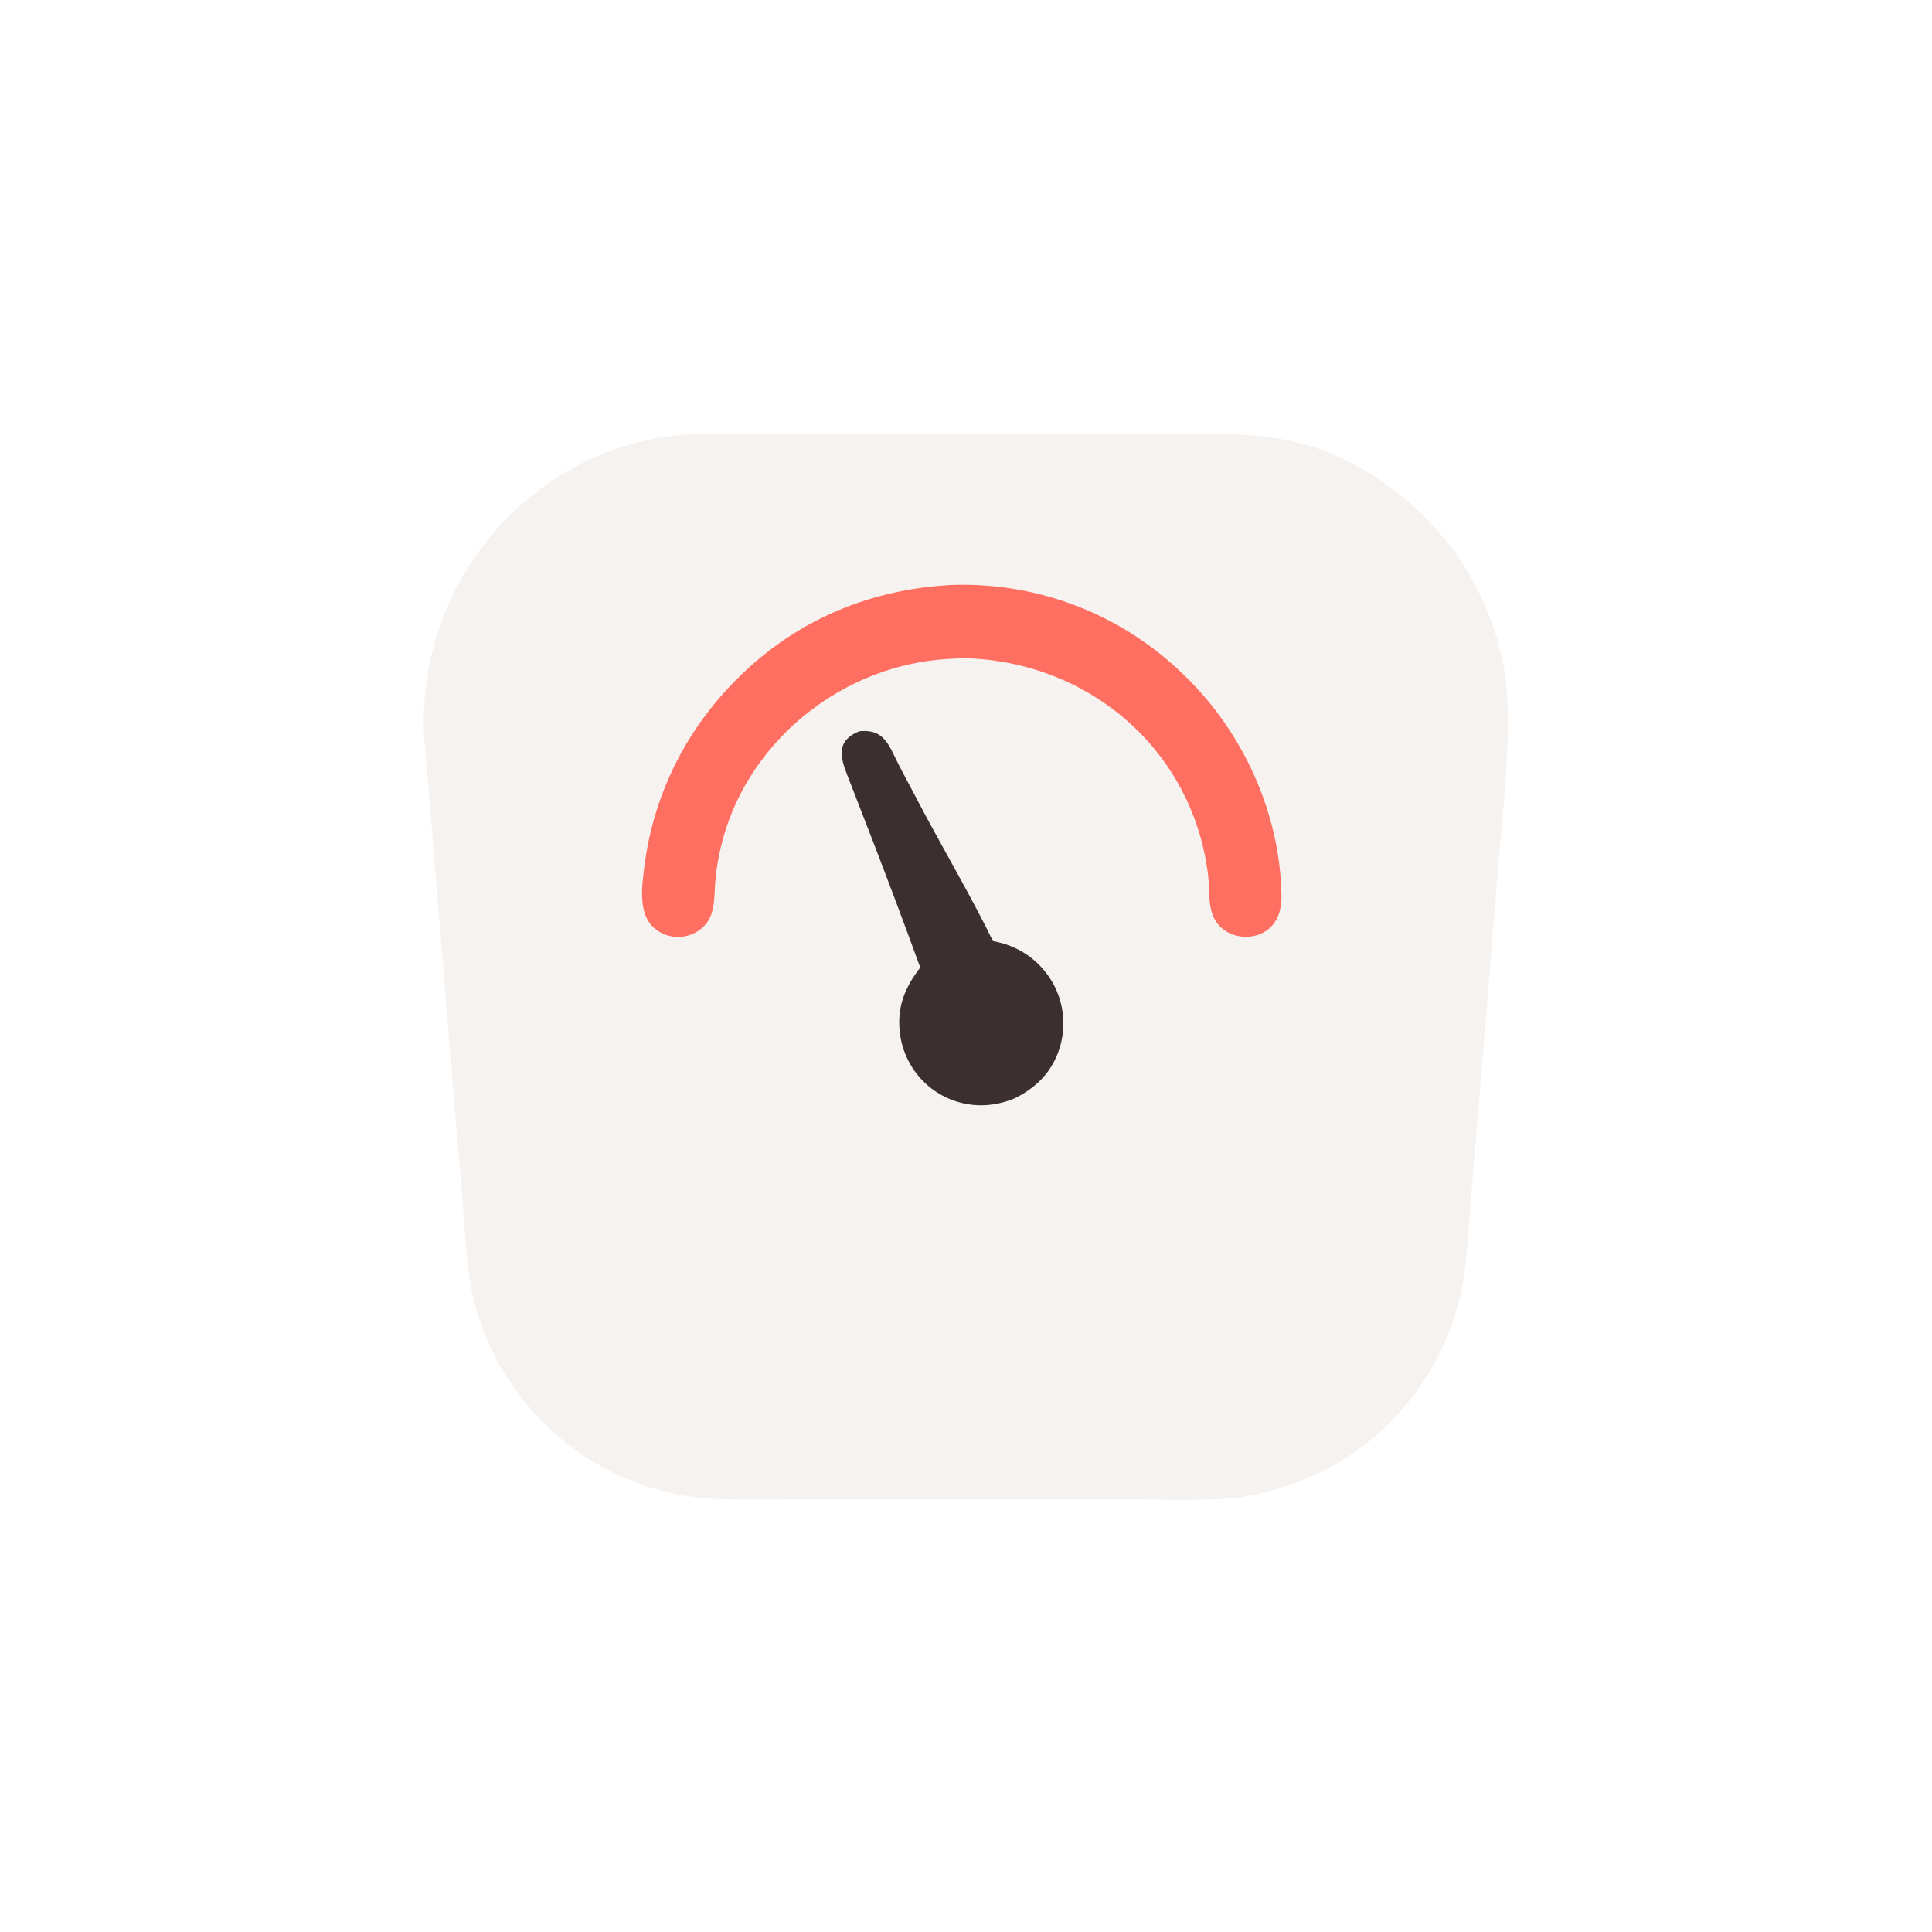
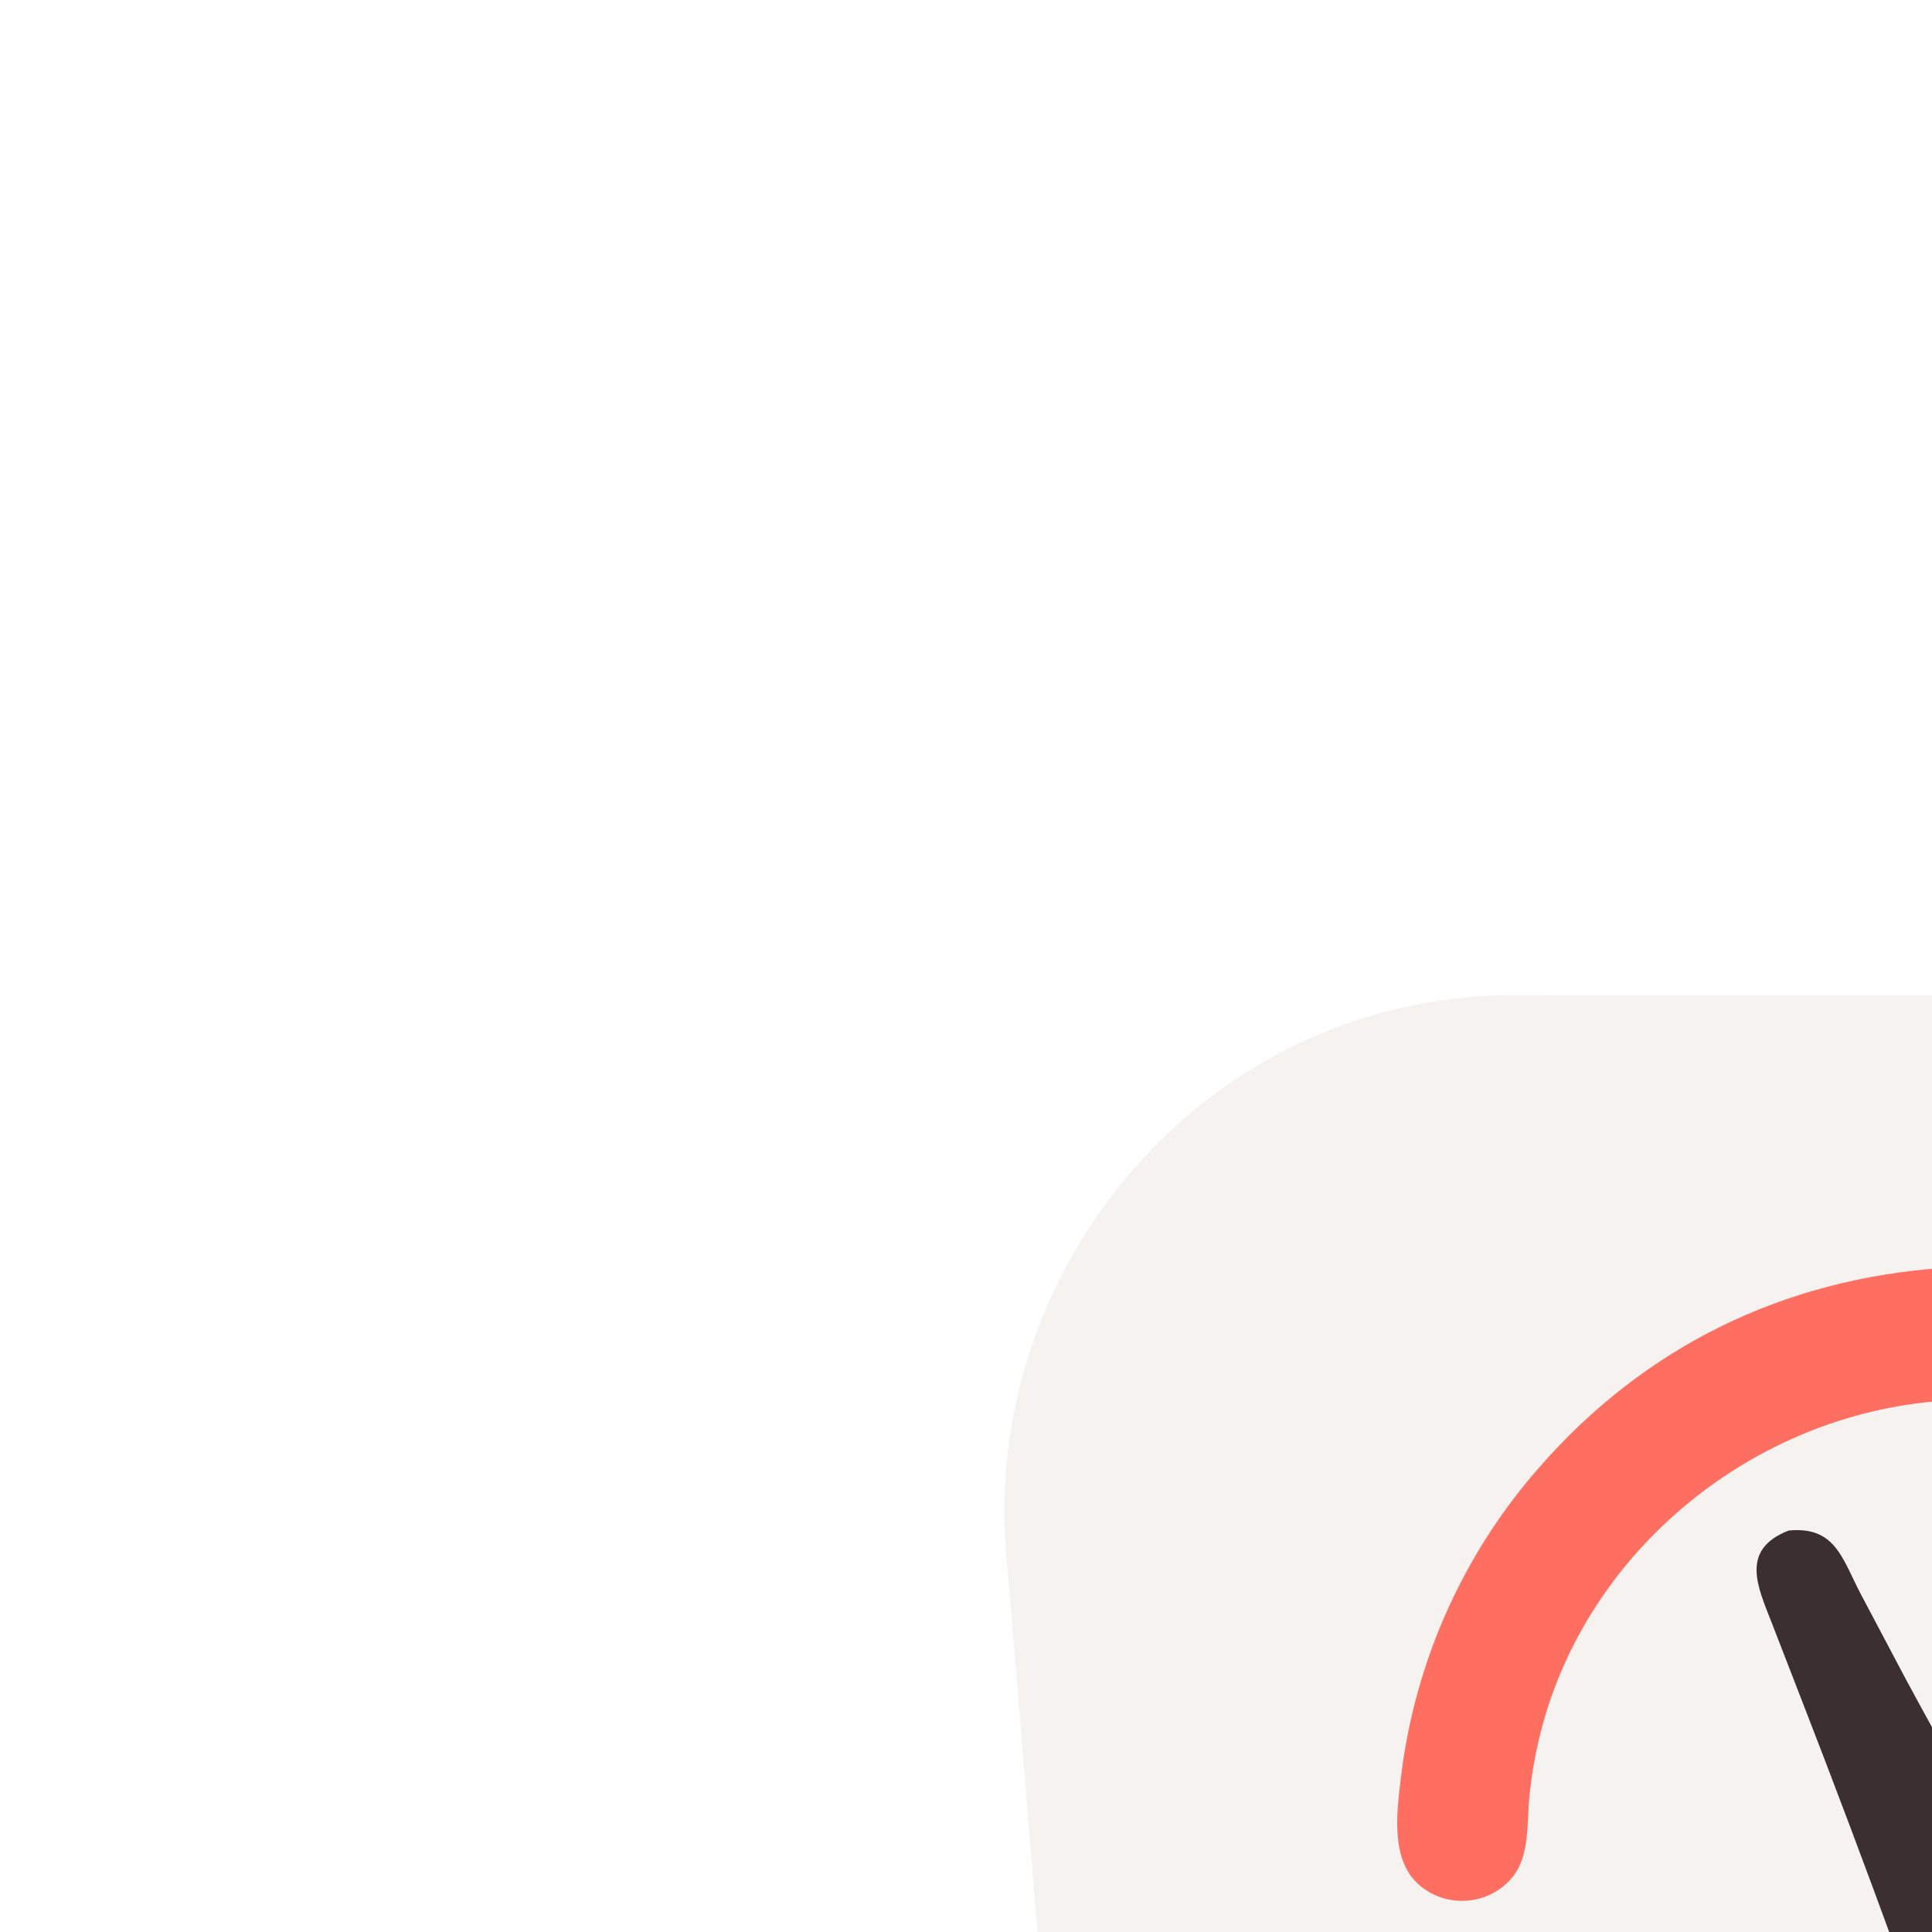
<svg xmlns="http://www.w3.org/2000/svg" viewBox="0 0 512 512">
  <rect width="512" height="512" fill="none" />
-   <g transform="translate(0, 4) scale(0.25)">
+   <g transform="translate(64, 64) scale(0.45)">
    <path d="M 730.821 444.43 C 741.486 443.543 757.21 443.912 768.106 443.919 L 831.781 443.943 L 1034.87 443.921 L 1227.39 443.912 C 1321.55 443.889 1383.06 438.574 1465.33 494.671 C 1532.24 540.028 1578.43 610.055 1593.79 689.408 C 1604.54 747.307 1593.54 837.75 1588.46 898.48 L 1572.44 1096.6 L 1559.46 1252.44 C 1557 1281.96 1554.6 1325.82 1548.9 1353.2 C 1541.02 1389.32 1526.11 1423.54 1505.04 1453.92 C 1459.76 1518.84 1395.2 1557.1 1317.87 1570.69 C 1311.45 1571.64 1304.98 1572.31 1298.49 1572.69 C 1268.45 1574.73 1225.73 1573.39 1194.36 1573.42 L 998.559 1573.4 L 841.585 1573.42 C 802.339 1573.45 754.87 1575.6 717.221 1568.01 C 669.809 1558.37 625.75 1536.48 589.425 1504.52 C 550.659 1470.77 522.014 1426.93 506.676 1377.88 C 494.266 1337.69 494.113 1302.73 490.626 1261.32 L 480.176 1136.46 L 461.086 901.927 C 457.615 859.956 454.362 817.666 450.524 775.748 C 435.24 608.787 560.178 454.883 730.821 444.43 z" fill="#F5F2F0" />
    <path d="M 735.211 527.408 C 770.501 525.539 819.989 527.008 856.4 527.012 L 1090.67 527.035 L 1240.71 527.01 C 1265.39 527.004 1306.29 525.83 1329.52 528.864 C 1360.45 533.211 1390.07 544.229 1416.31 561.155 C 1465.74 593.007 1500.4 643.28 1512.59 700.804 C 1516.22 717.804 1517.84 744.183 1516.84 762.137 C 1514.42 806.087 1510.29 850.921 1506.63 894.81 L 1489.73 1103.49 L 1477.22 1250.32 C 1474.96 1276.85 1474.04 1308.85 1468.9 1334.49 C 1452.97 1414 1390.35 1470.66 1313.89 1486.72 C 1281.72 1492.87 1224.44 1490.01 1189.79 1490.01 L 993.544 1490.01 L 837.261 1490.04 C 809.132 1490.07 762.578 1491.53 736.568 1486.95 C 702.626 1480.79 670.915 1465.76 644.648 1443.4 C 616.234 1419.02 595.357 1387.05 584.464 1351.24 C 576.401 1324.43 575.216 1291.54 572.831 1263.21 L 563.923 1155.99 L 533.696 788.496 C 528.271 717.018 535.531 659.344 584.913 602.297 C 622.916 558.155 677.085 531.164 735.211 527.408 z" fill="#F5F2F0" />
    <path d="M 1002.66 604.425 C 1006.03 604.179 1009.41 604.029 1012.79 603.975 C 1103.35 601.81 1190.92 636.453 1255.5 699.987 C 1317.52 759.845 1356.69 845.469 1358.37 932.05 C 1358.79 944.68 1356.14 958.08 1346.62 967.164 C 1329.07 983.734 1297.08 979.007 1286.63 956.618 C 1280.31 943.081 1282.46 927.436 1280.74 912.795 C 1265.74 785.034 1163.39 691.807 1036.34 682.422 C 1025.08 681.17 1006.11 682.215 995.146 683.273 C 885.556 693.848 789.12 774.601 763.907 882.764 C 761.463 893.245 759.68 903.869 758.57 914.574 C 756.827 931.22 759.03 951.263 747.802 964.086 C 741.155 971.678 731.989 976.249 721.97 977.069 C 711.519 977.955 701.159 974.539 693.285 967.61 C 675.901 952.31 680.626 922.488 683.171 901.591 C 691.67 835.103 719.805 772.66 763.979 722.246 C 826.433 650.617 908.075 610.934 1002.66 604.425 z" fill="#FF6F61" />
    <path d="M 911.156 759.116 C 938.768 756.509 942.616 775.668 953.794 796.891 L 980.369 847.108 C 1003.22 889.638 1031.83 938.898 1052.55 981.573 C 1055.96 982.261 1059.32 982.975 1062.66 983.928 C 1085.75 990.485 1105.22 1006.07 1116.67 1027.17 C 1127.84 1047.85 1130.24 1072.16 1123.34 1094.63 C 1115.57 1119.53 1099.9 1135.66 1077.15 1147.54 C 1070.23 1150.84 1060.71 1153.53 1053.15 1154.64 C 1030 1158.2 1006.39 1152.23 987.718 1138.09 C 969.173 1123.97 957.044 1103.02 954.031 1079.91 C 950.404 1052.25 958.947 1031.01 975.512 1009.64 C 956.994 958.773 937.926 908.106 918.313 857.65 L 901.349 813.914 C 893.12 792.69 882.027 770.492 911.156 759.116 z" fill="#3C2F2F" />
  </g>
</svg>
